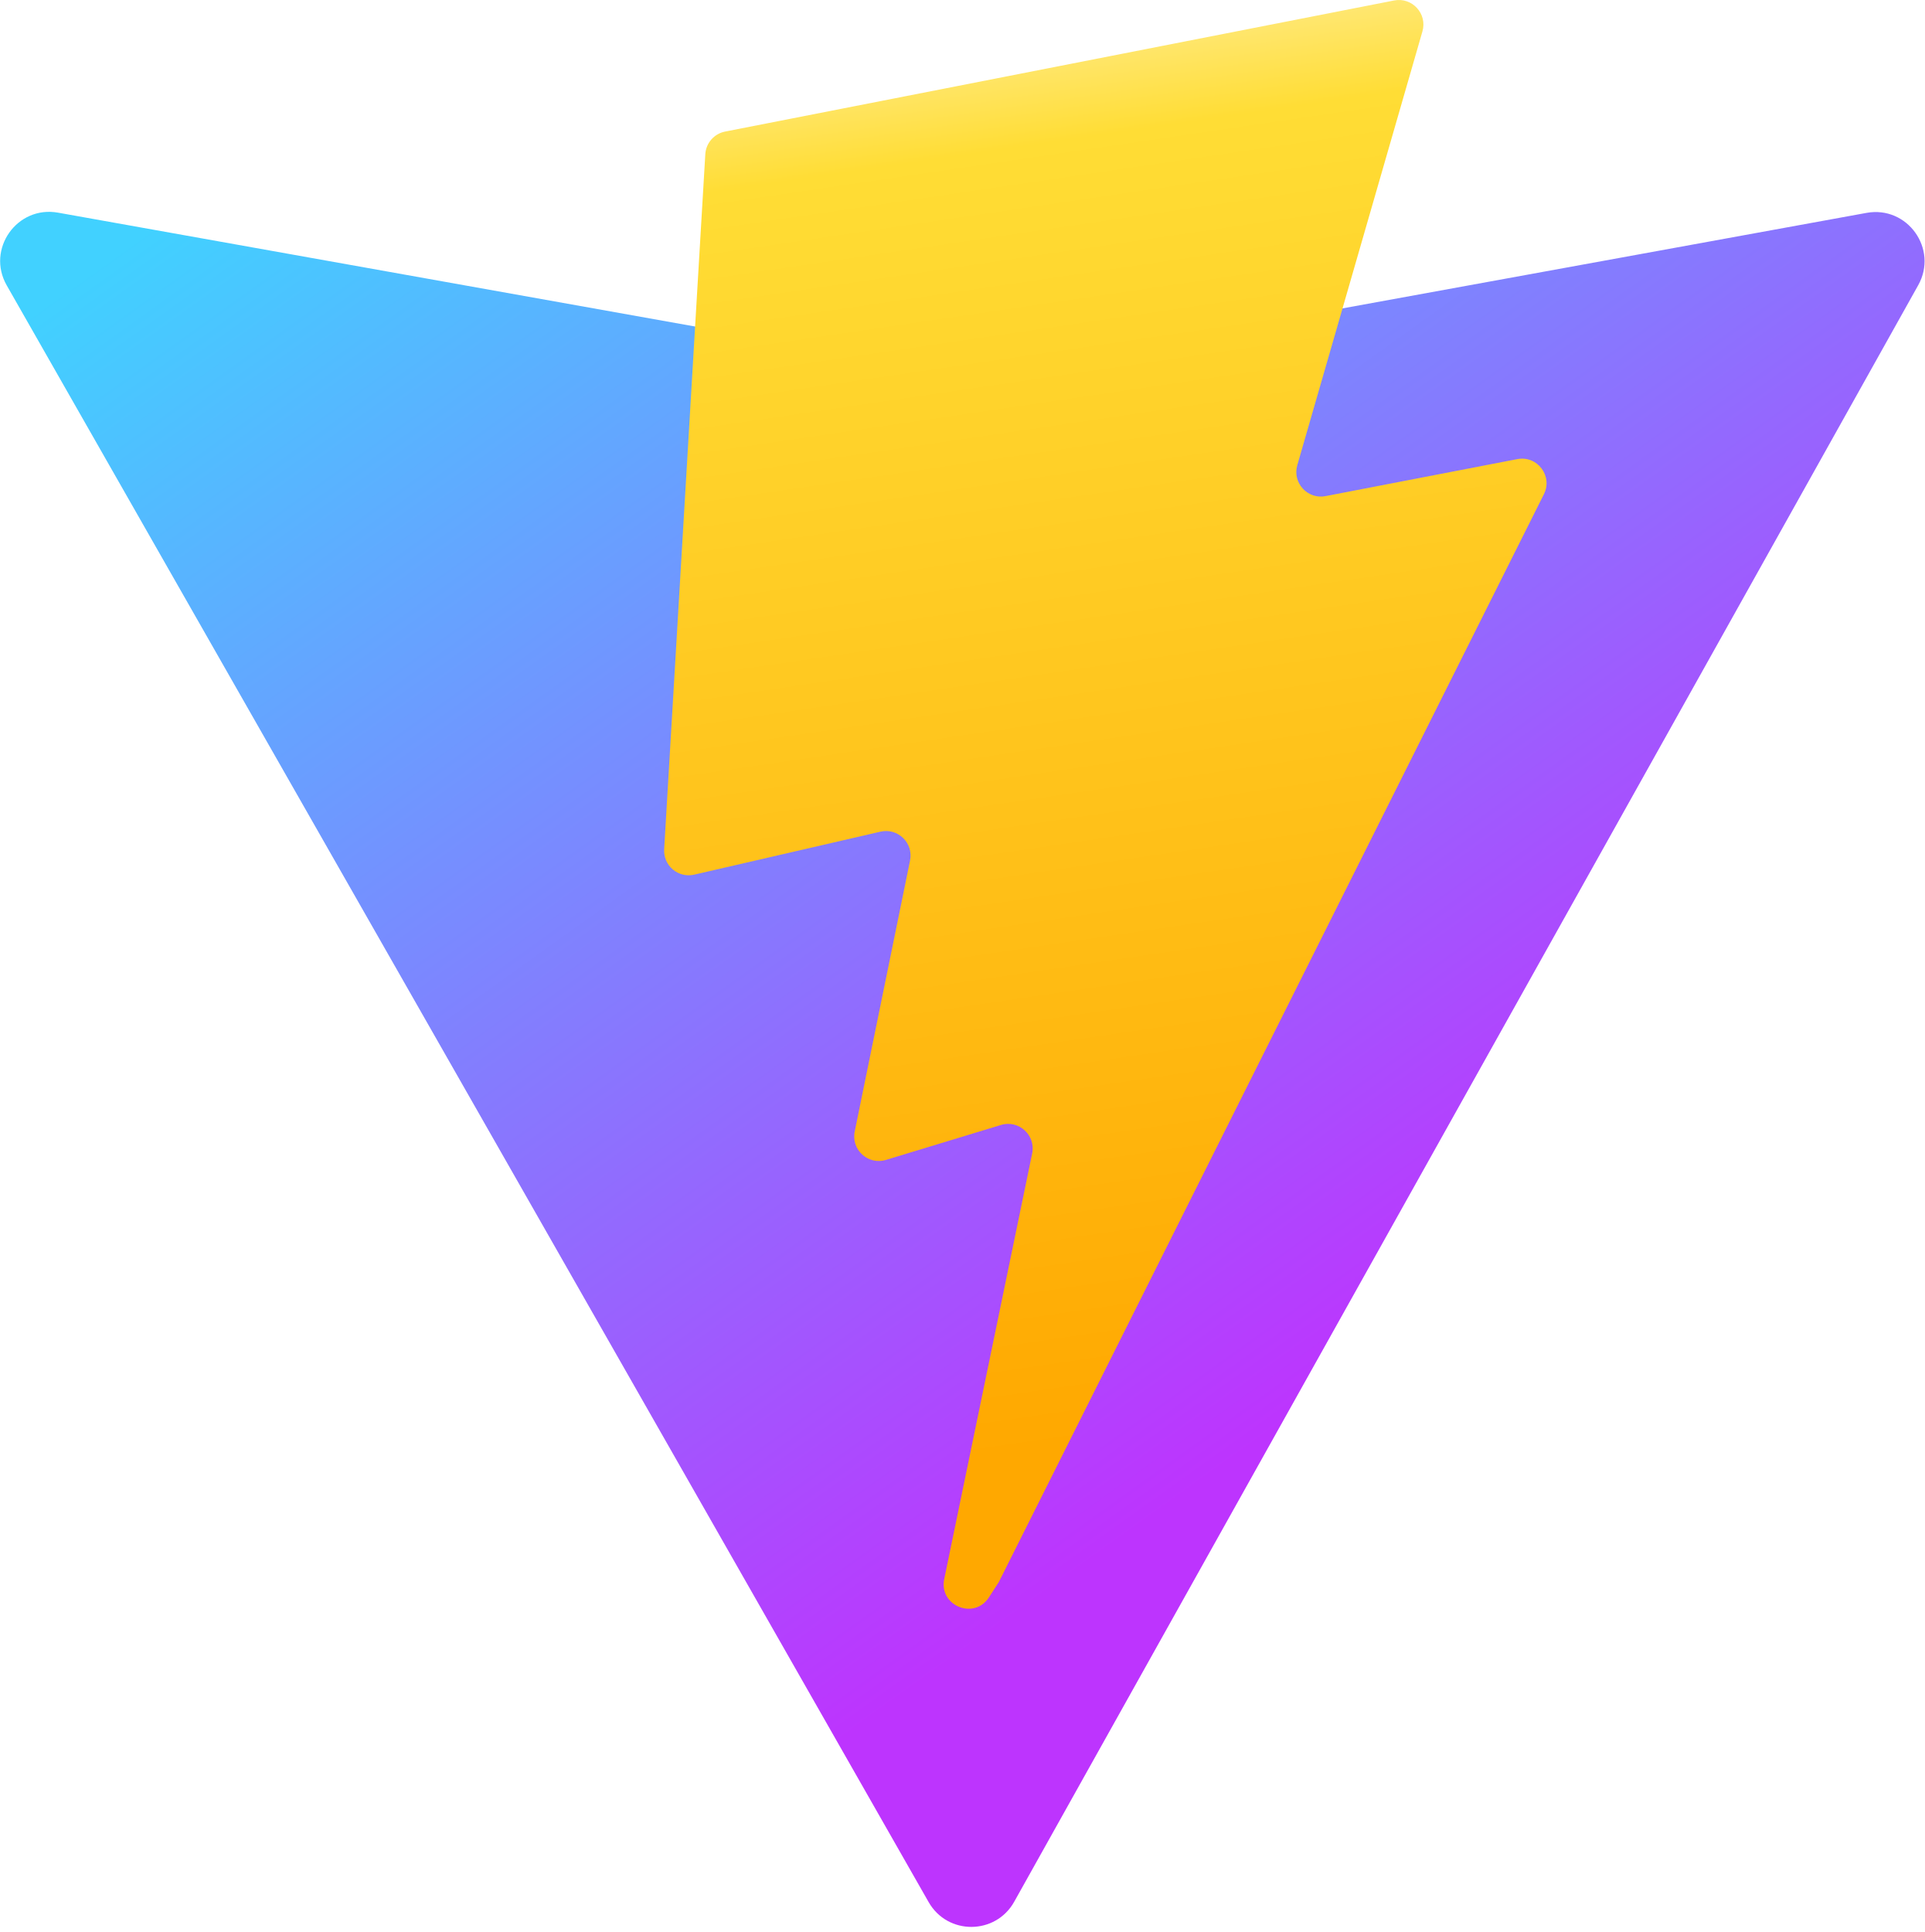
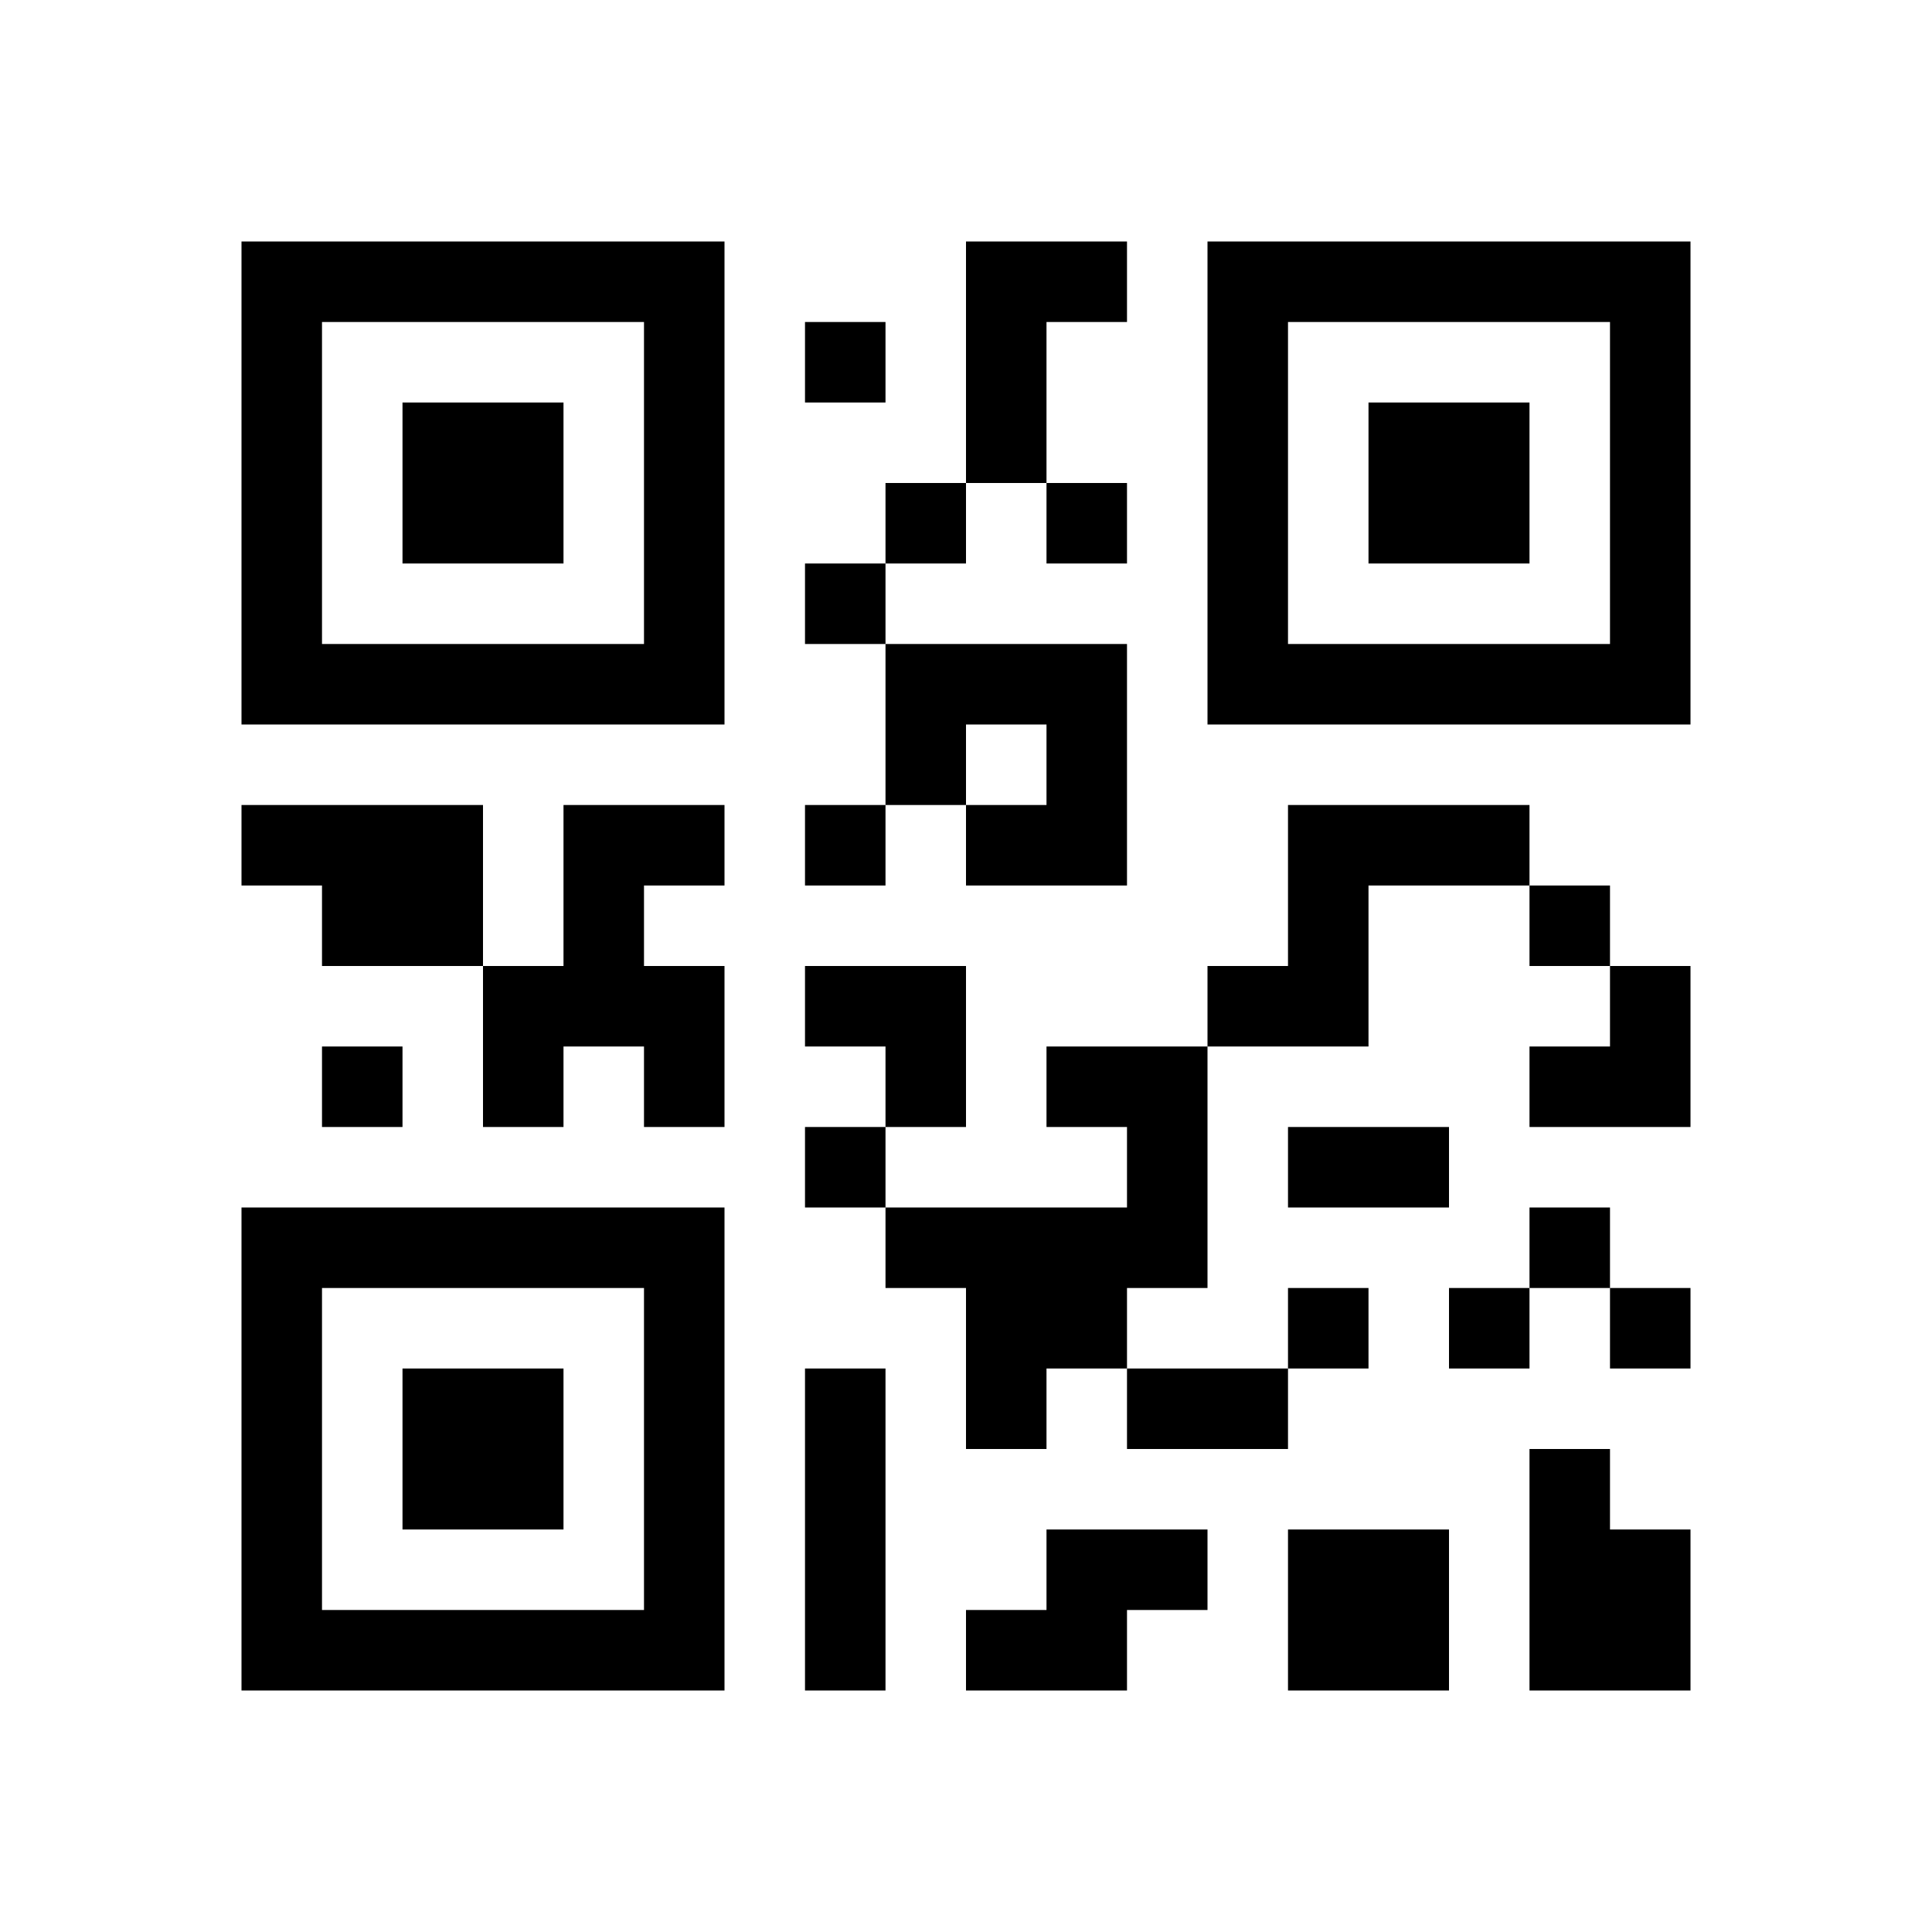
- <svg xmlns="http://www.w3.org/2000/svg" aria-hidden="true" role="img" class="iconify iconify--logos" width="31.88" height="32" preserveAspectRatio="xMidYMid meet" viewBox="0 0 256 257">
-   <defs>
-     <linearGradient id="IconifyId1813088fe1fbc01fb466" x1="-.828%" x2="57.636%" y1="7.652%" y2="78.411%">
-       <stop offset="0%" stop-color="#41D1FF" />
-       <stop offset="100%" stop-color="#BD34FE" />
-     </linearGradient>
-     <linearGradient id="IconifyId1813088fe1fbc01fb467" x1="43.376%" x2="50.316%" y1="2.242%" y2="89.03%">
-       <stop offset="0%" stop-color="#FFEA83" />
-       <stop offset="8.333%" stop-color="#FFDD35" />
-       <stop offset="100%" stop-color="#FFA800" />
-     </linearGradient>
-   </defs>
-   <path fill="url(#IconifyId1813088fe1fbc01fb466)" d="M255.153 37.938L134.897 252.976c-2.483 4.44-8.862 4.466-11.382.048L.875 37.958c-2.746-4.814 1.371-10.646 6.827-9.67l120.385 21.517a6.537 6.537 0 0 0 2.322-.004l117.867-21.483c5.438-.991 9.574 4.796 6.877 9.62Z" />
-   <path fill="url(#IconifyId1813088fe1fbc01fb467)" d="M185.432.063L96.44 17.501a3.268 3.268 0 0 0-2.634 3.014l-5.474 92.456a3.268 3.268 0 0 0 3.997 3.378l24.777-5.718c2.318-.535 4.413 1.507 3.936 3.838l-7.361 36.047c-.495 2.426 1.782 4.5 4.151 3.78l15.304-4.649c2.372-.72 4.652 1.36 4.15 3.788l-11.698 56.621c-.732 3.542 3.979 5.473 5.943 2.437l1.313-2.028l72.516-144.72c1.215-2.423-.88-5.186-3.54-4.672l-25.505 4.922c-2.396.462-4.435-1.77-3.759-4.114l16.646-57.705c.677-2.35-1.37-4.583-3.769-4.113Z" />
+ <svg xmlns="http://www.w3.org/2000/svg" width="800px" height="800px" viewBox="0 0 24 24">
+   <path d="M3 9h6V3H3zm1-5h4v4H4zm1 1h2v2H5zm10 4h6V3h-6zm1-5h4v4h-4zm1 1h2v2h-2zM3 21h6v-6H3zm1-5h4v4H4zm1 1h2v2H5zm15 2h1v2h-2v-3h1zm0-3h1v1h-1zm0-1v1h-1v-1zm-10 2h1v4h-1v-4zm-4-7v2H4v-1H3v-1h3zm4-3h1v1h-1zm3-3v2h-1V3h2v1zm-3 0h1v1h-1zm10 8h1v2h-2v-1h1zm-1-2v1h-2v2h-2v-1h1v-2h3zm-7 4h-1v-1h-1v-1h2v2zm6 2h1v1h-1zm2-5v1h-1v-1zm-9 3v1h-1v-1zm6 5h1v2h-2v-2zm-3 0h1v1h-1v1h-2v-1h1v-1zm0-1v-1h2v1zm0-5h1v3h-1v1h-1v1h-1v-2h-1v-1h3v-1h-1v-1zm-9 0v1H4v-1zm12 4h-1v-1h1zm1-2h-2v-1h2zM8 10h1v1H8v1h1v2H8v-1H7v1H6v-2h1v-2zm3 0V8h3v3h-2v-1h1V9h-1v1zm0-4h1v1h-1zm-1 4h1v1h-1zm3-3V6h1v1z" />
+   <path fill="none" d="M0 0h24v24H0z" />
</svg>
